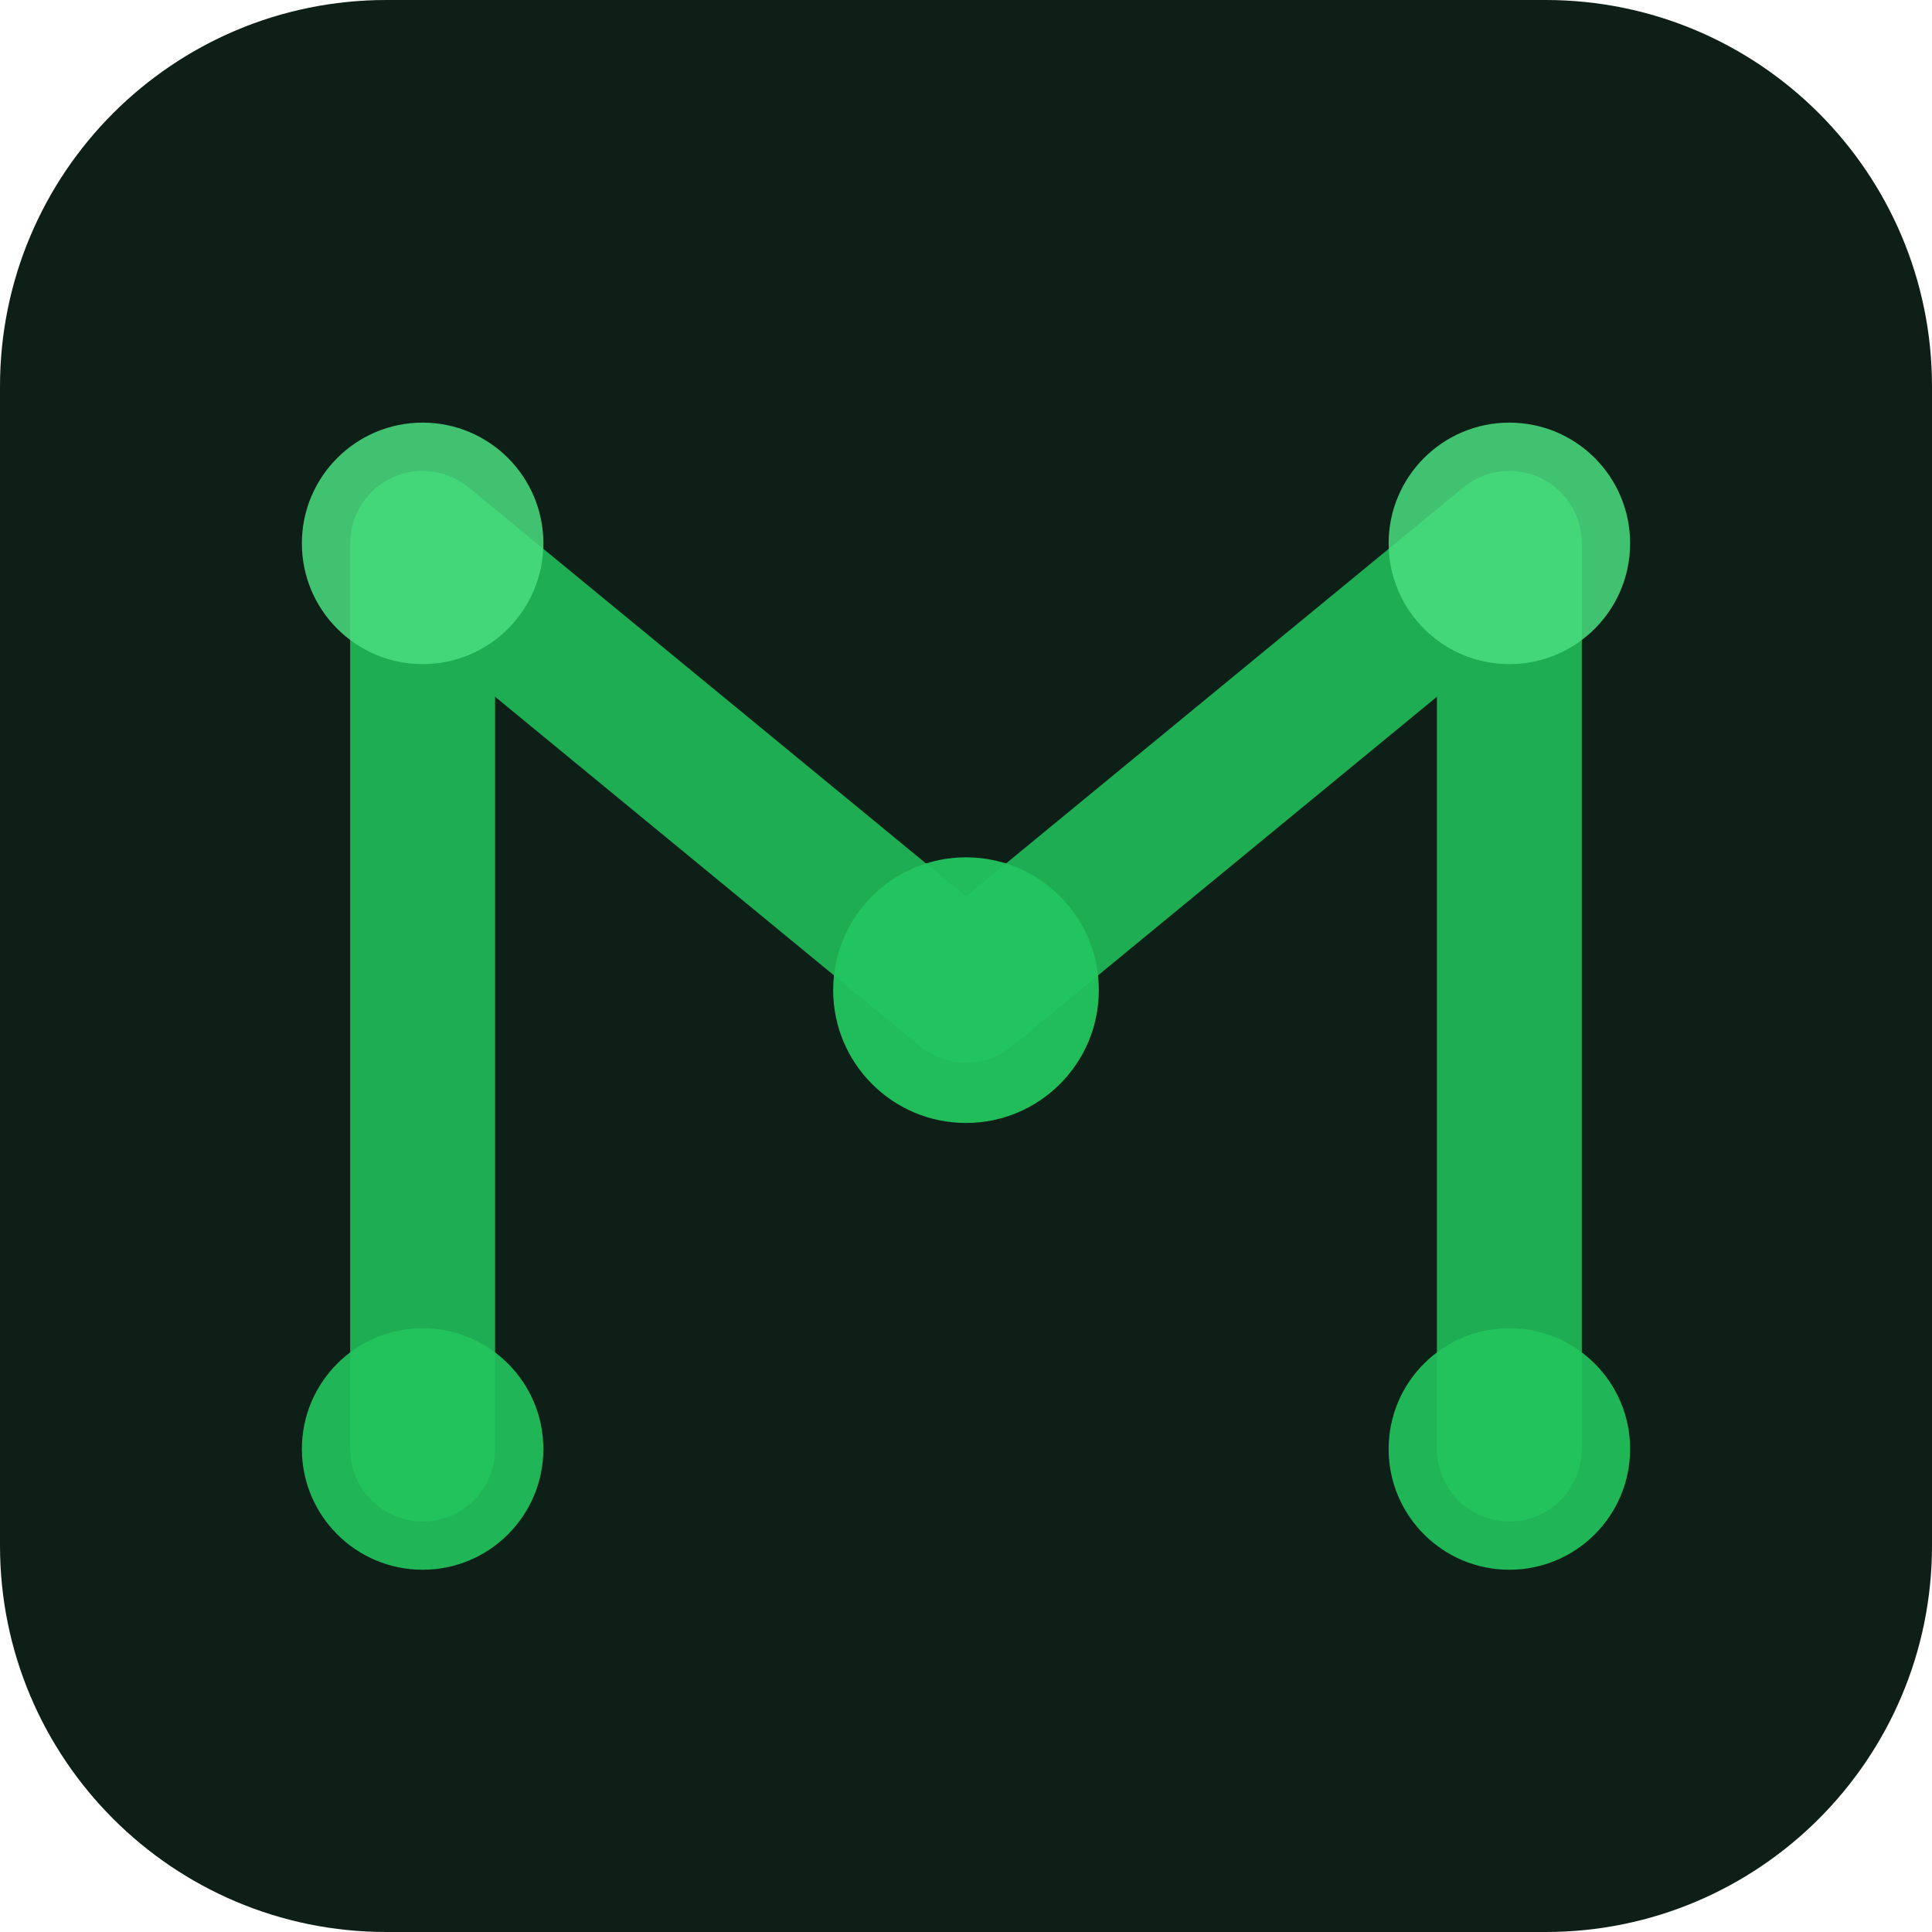
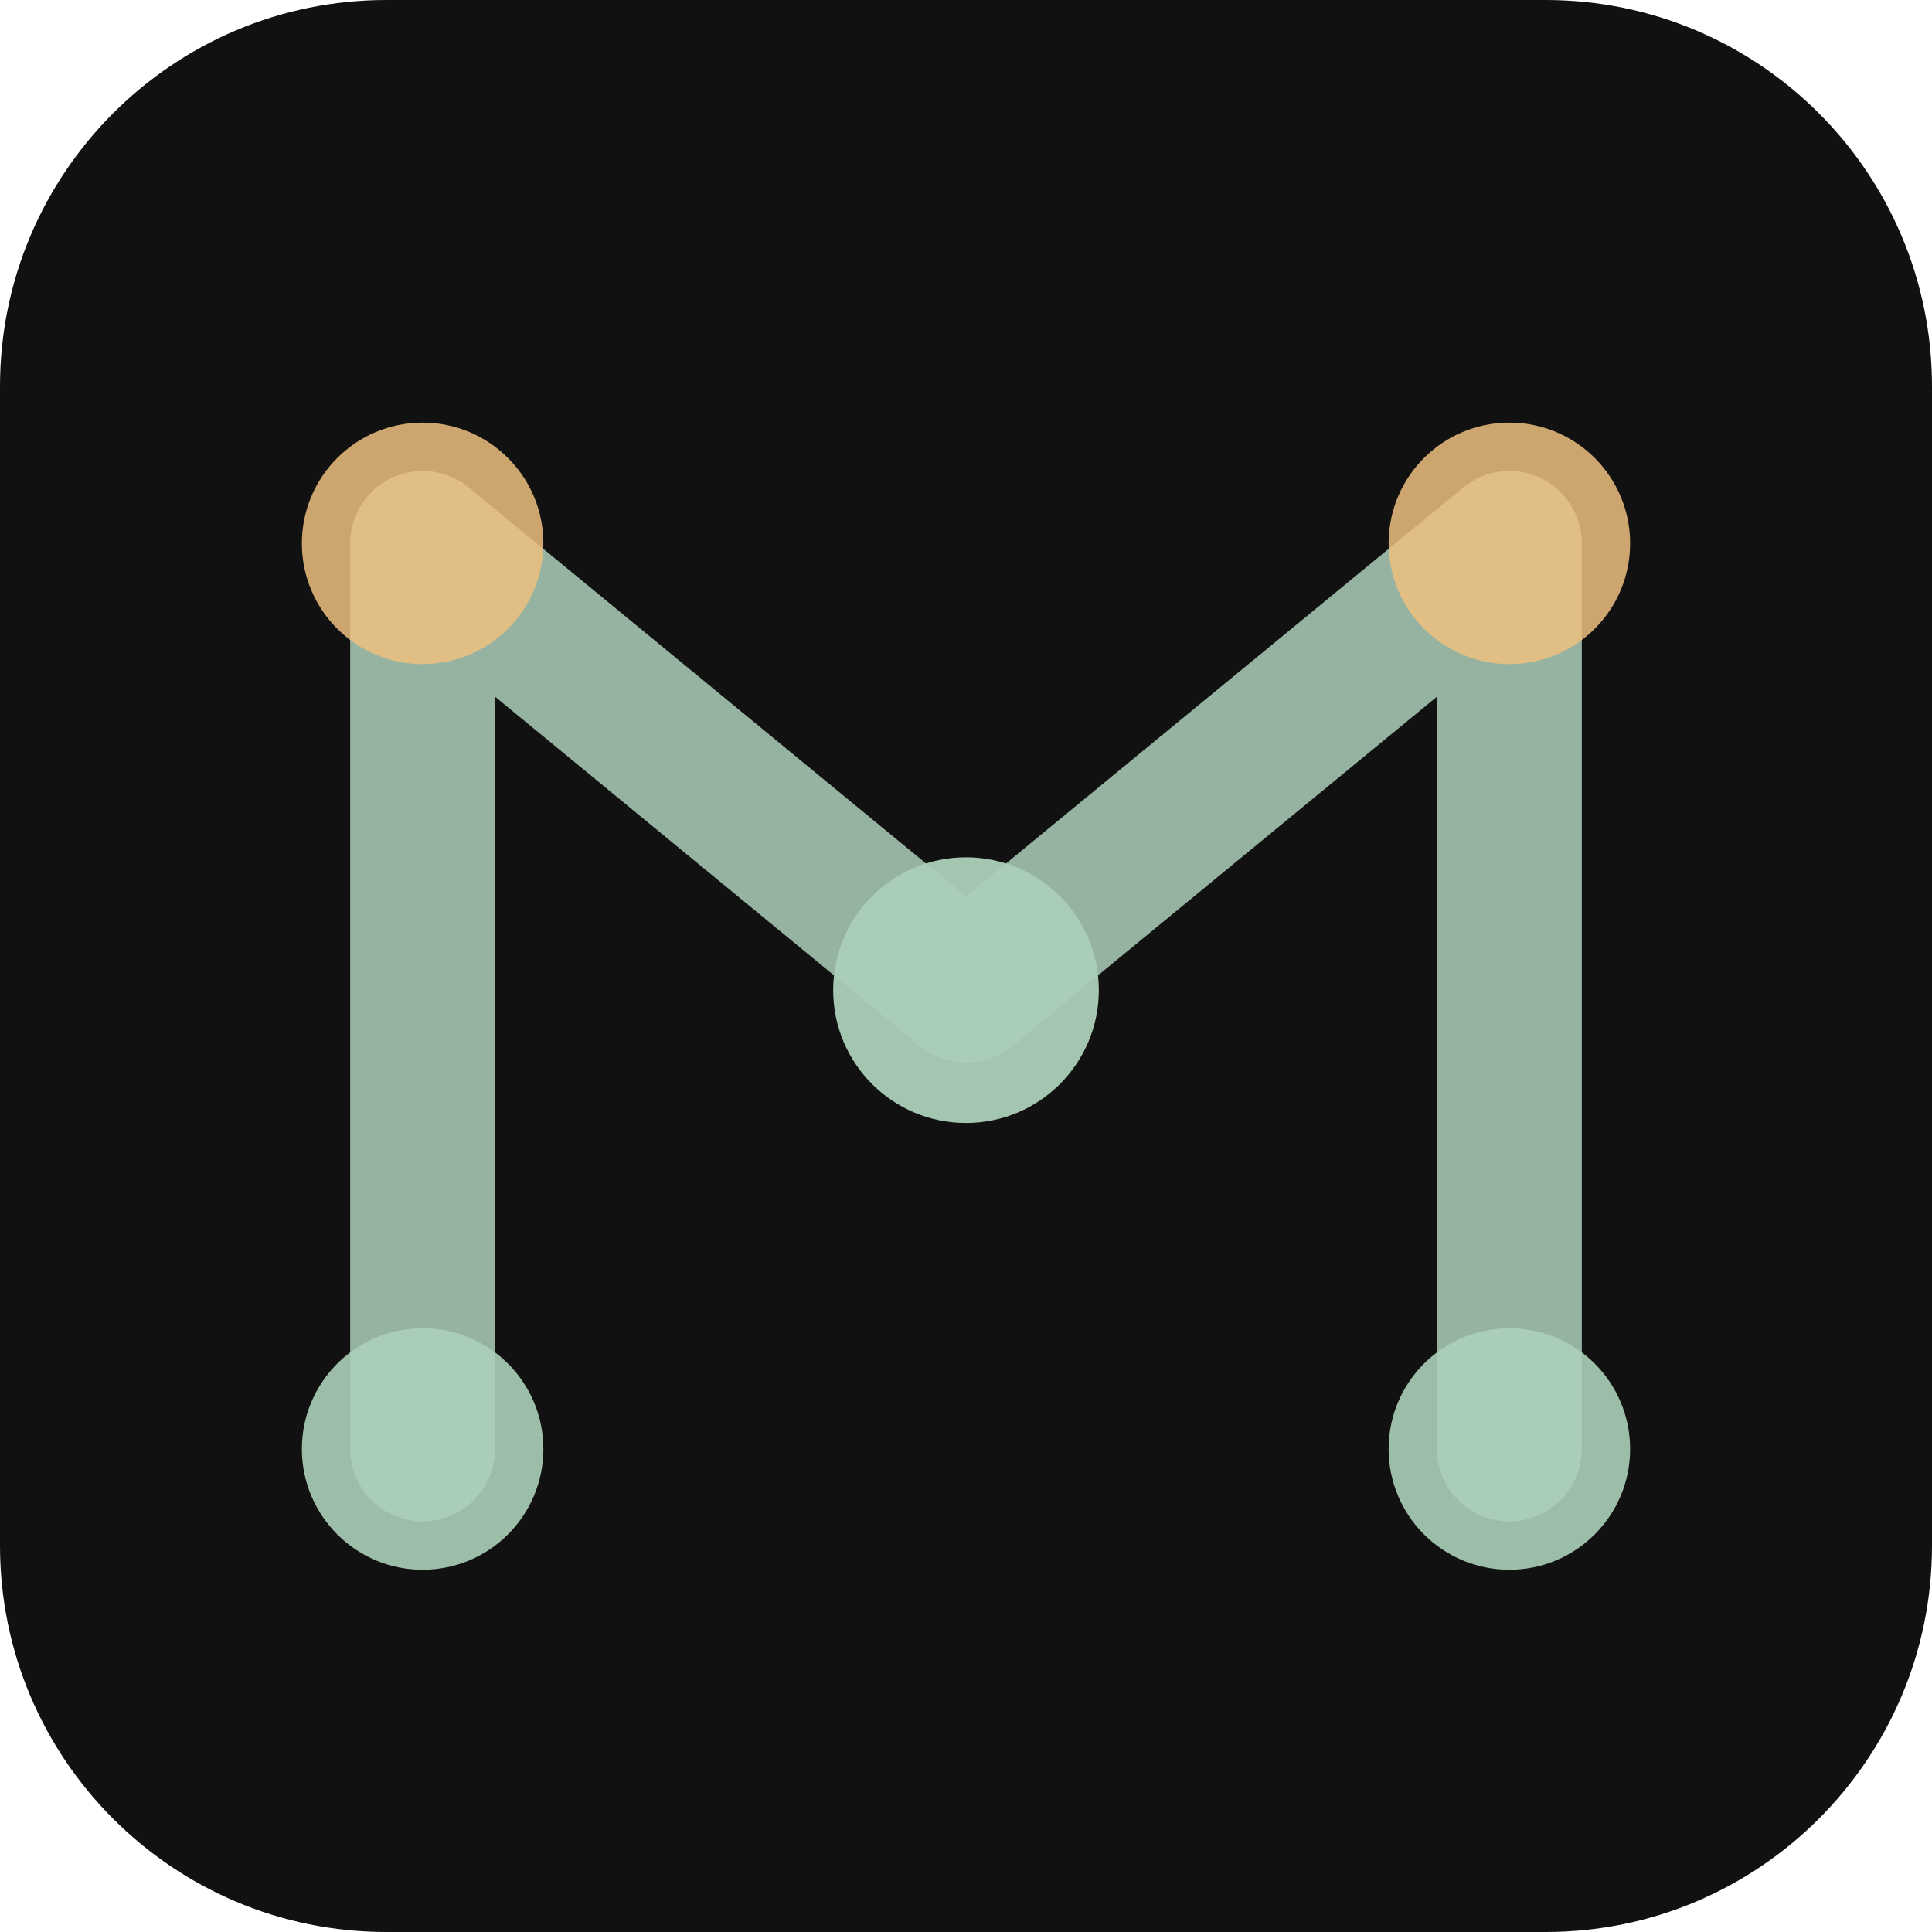
<svg xmlns="http://www.w3.org/2000/svg" viewBox="0 0 160 160" fill="none">
-   <rect width="160" height="160" rx="32" fill="#0d1f17" />
+   <rect width="160" height="160" rx="32" fill="#111111" />
  <g stroke-linecap="round" stroke-linejoin="round">
-     <path d="M35,120 L35,45 L80,82 L125,45 L125,120" stroke="#22c55e" stroke-width="12" opacity="0.85" />
-     <circle cx="35" cy="120" r="10" fill="#22c55e" opacity="0.9" />
-     <circle cx="35" cy="45" r="10" fill="#4ade80" opacity="0.85" />
-     <circle cx="80" cy="82" r="11" fill="#22c55e" opacity="0.95" />
-     <circle cx="125" cy="45" r="10" fill="#4ade80" opacity="0.85" />
-     <circle cx="125" cy="120" r="10" fill="#22c55e" opacity="0.9" />
+     <path d="M35,120 L35,45 L80,82 L125,45 L125,120" stroke="#abcfb8" stroke-width="12" opacity="0.85" />
+     <circle cx="35" cy="120" r="10" fill="#abcfb8" opacity="0.9" />
+     <circle cx="35" cy="45" r="10" fill="#edbf7f" opacity="0.85" />
+     <circle cx="80" cy="82" r="11" fill="#abcfb8" opacity="0.95" />
+     <circle cx="125" cy="45" r="10" fill="#edbf7f" opacity="0.85" />
+     <circle cx="125" cy="120" r="10" fill="#abcfb8" opacity="0.9" />
  </g>
</svg>
